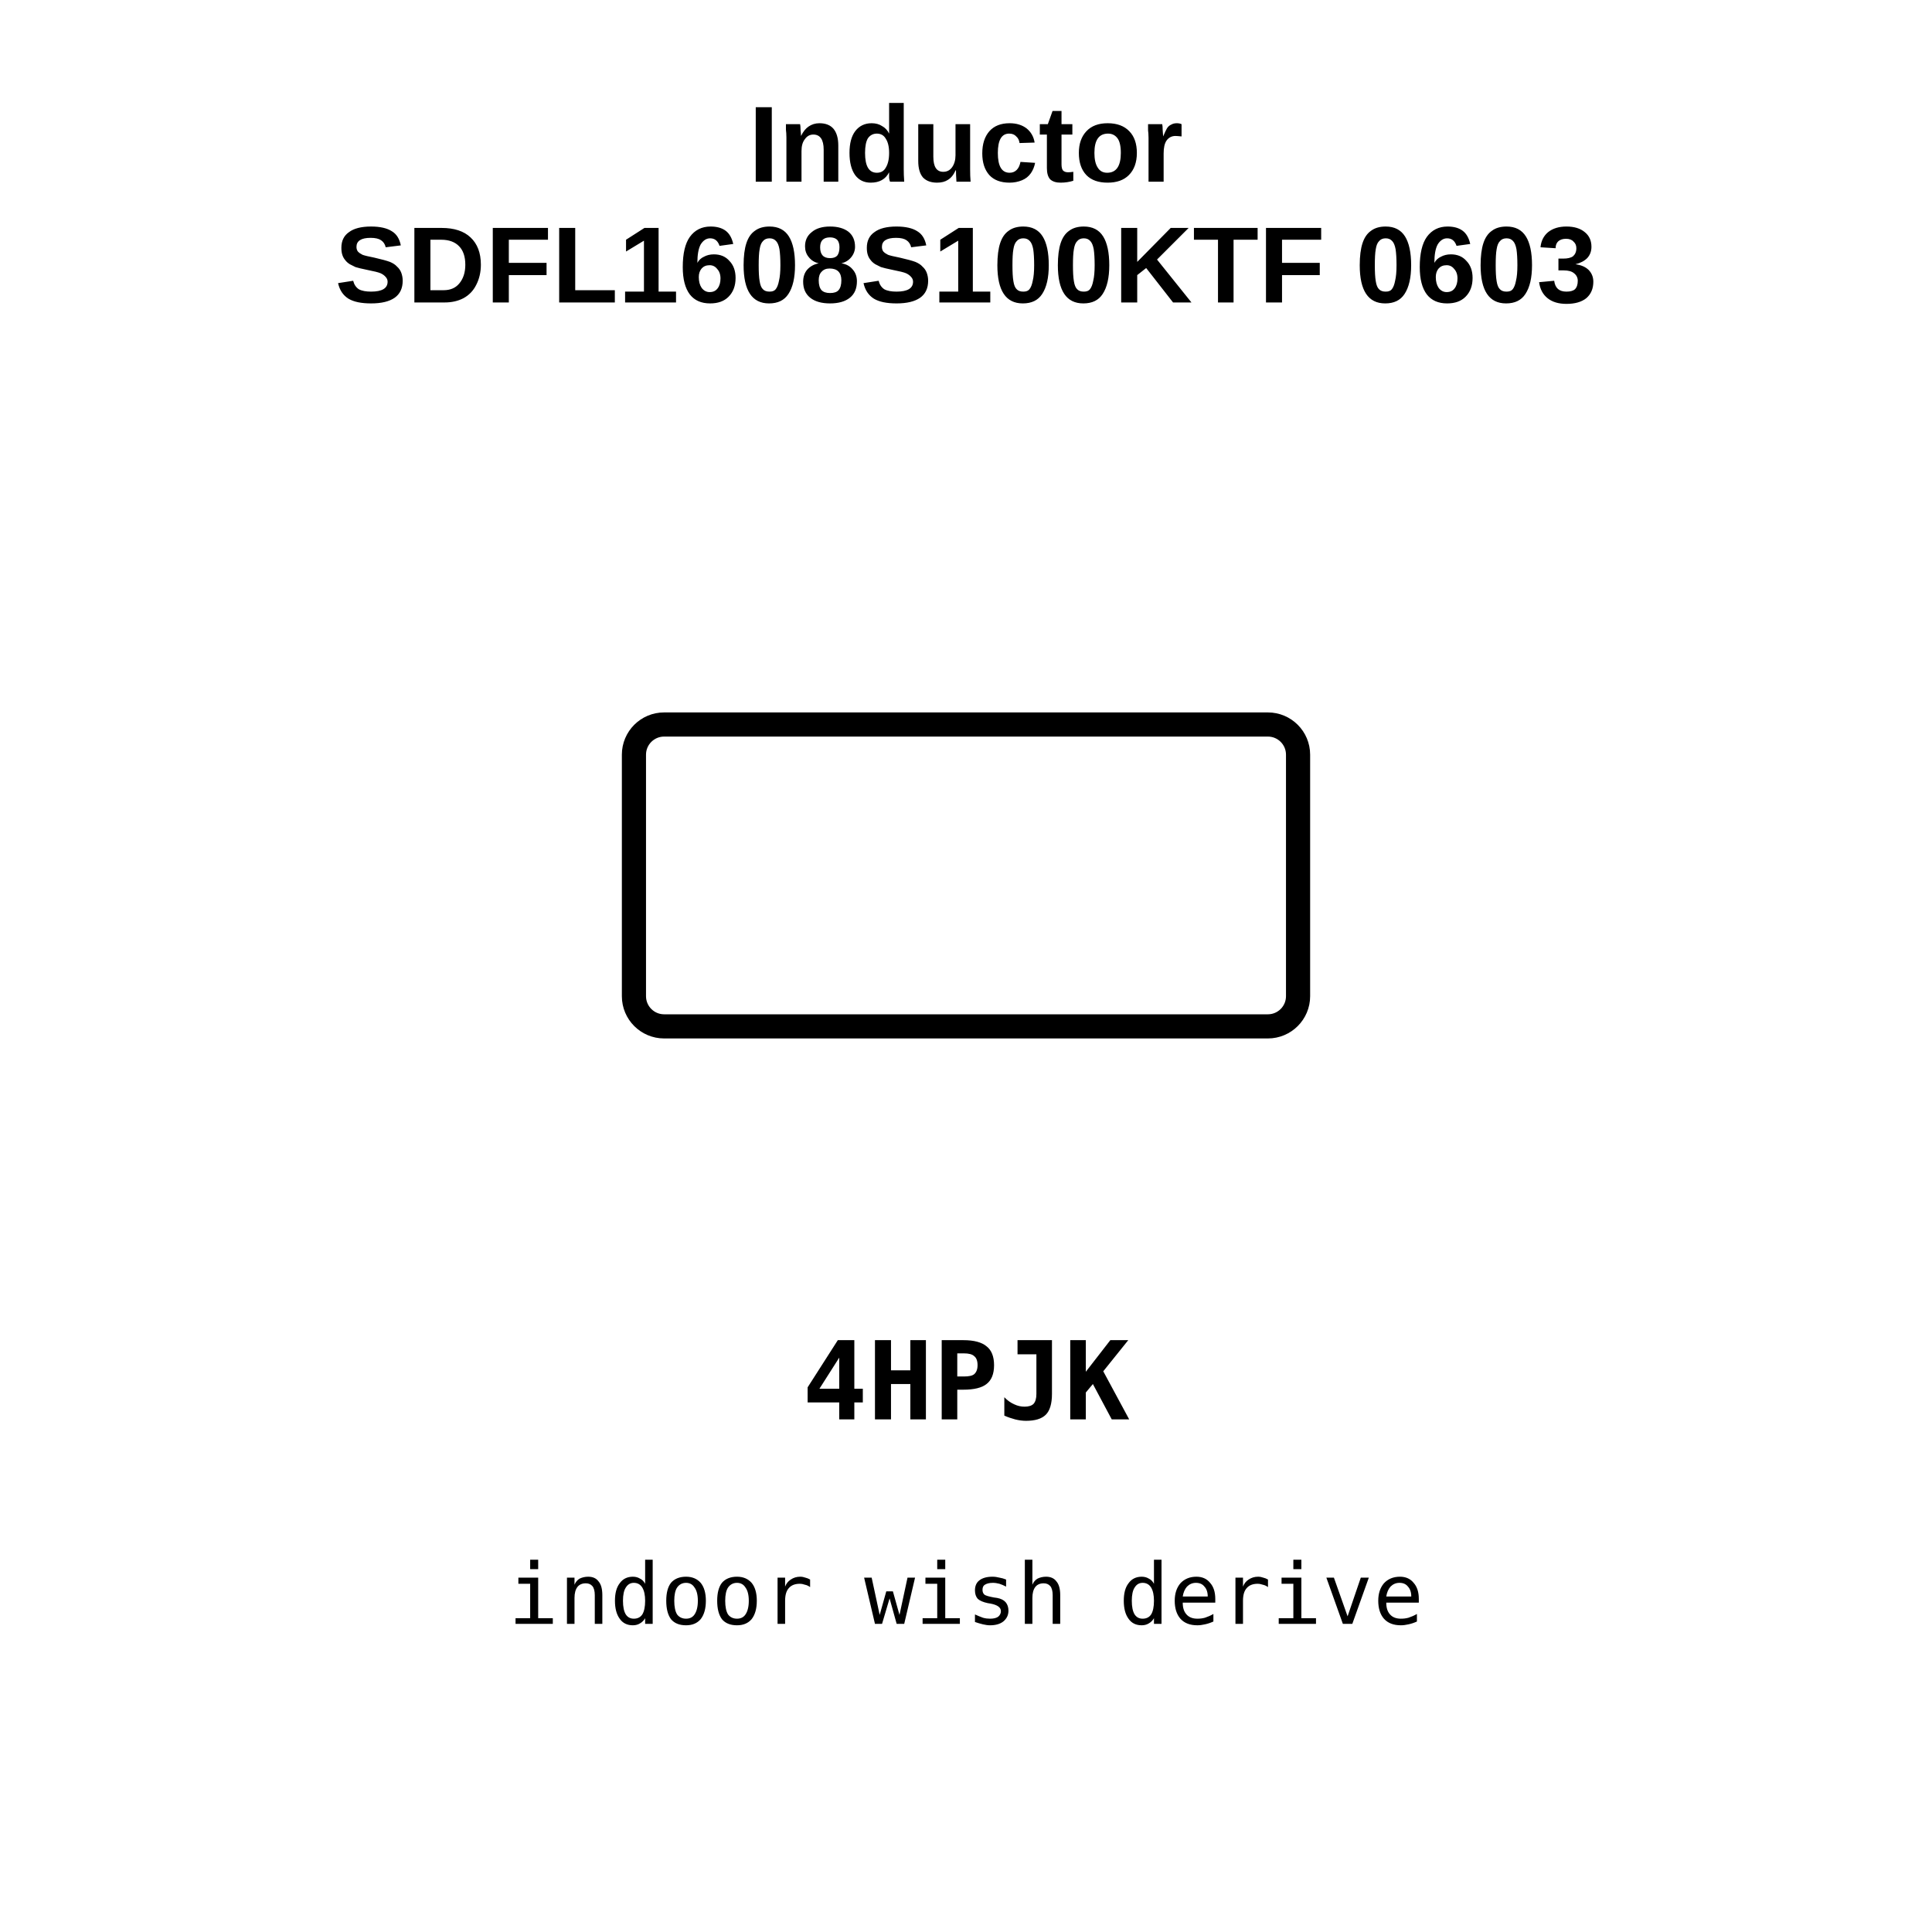
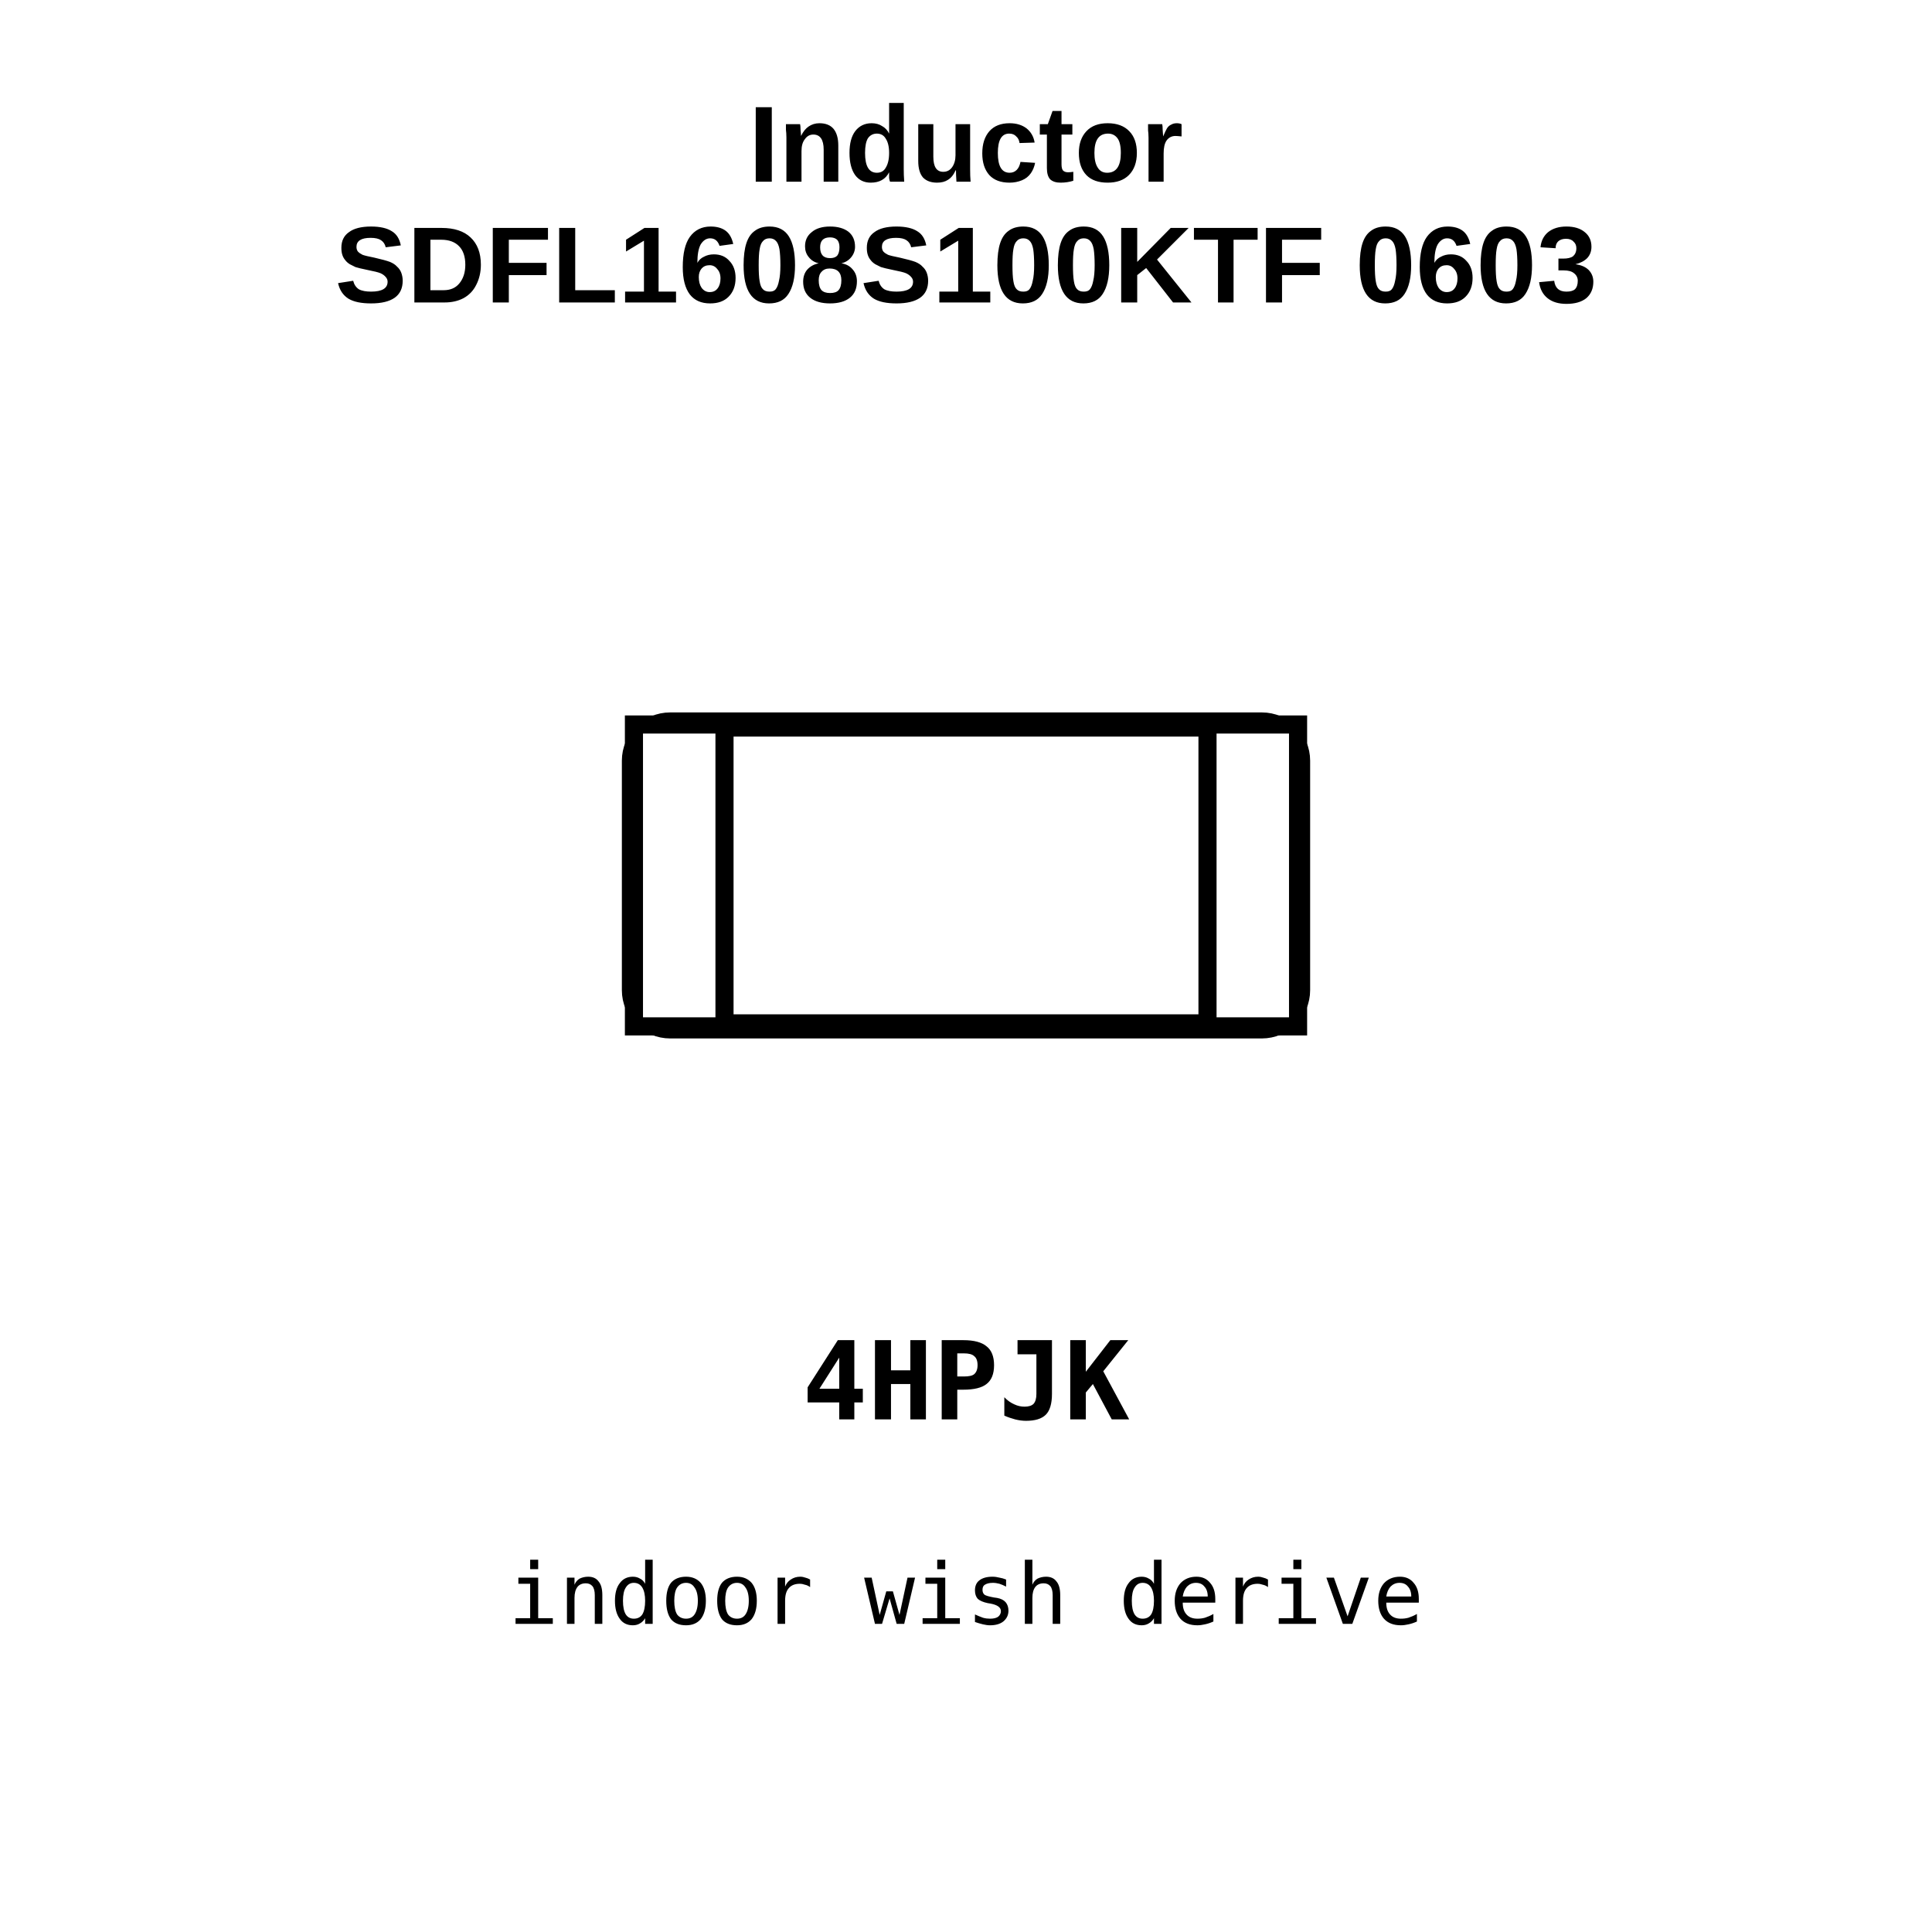
<svg xmlns="http://www.w3.org/2000/svg" width="64mm" height="64mm" viewBox="0 0 64 64">
  <rect x="0" y="0" width="64" height="64" fill="#FFFFFF" stroke="none" />
  <text x="32" y="5" font-family="Arial, sans-serif" font-size="3.6" font-weight="bold" text-anchor="middle" dominant-baseline="middle" fill="#000000">Inductor</text>
  <text x="32" y="9" font-family="Arial, sans-serif" font-size="3.6" font-weight="bold" text-anchor="middle" dominant-baseline="middle" fill="#000000">SDFL1608S100KTF 0603</text>
-   <rect x="21" y="24" width="22" height="10" rx="1" ry="1" fill="#FFFFFF" stroke="#000000" stroke-width="0.8" />
+   <rect x="21" y="24" width="22" height="10" rx="1.2" ry="1.2" fill="#FFFFFF" stroke="#000000" stroke-width="0.8" />
+   <rect x="21" y="24" width="3" height="10" fill="#FFFFFF" stroke="#000000" stroke-width="0.6" class="pad" />
+   <rect x="40" y="24" width="3" height="10" fill="#FFFFFF" stroke="#000000" stroke-width="0.6" class="pad" />
  <text x="32" y="46" font-family="Consolas, monospace" font-size="3.6" font-weight="bold" text-anchor="middle" dominant-baseline="middle" fill="#000000">4HPJK</text>
  <text x="32" y="53" font-family="Consolas, monospace" font-size="2.8" text-anchor="middle" dominant-baseline="middle" fill="#000000">indoor wish derive</text>
</svg>
